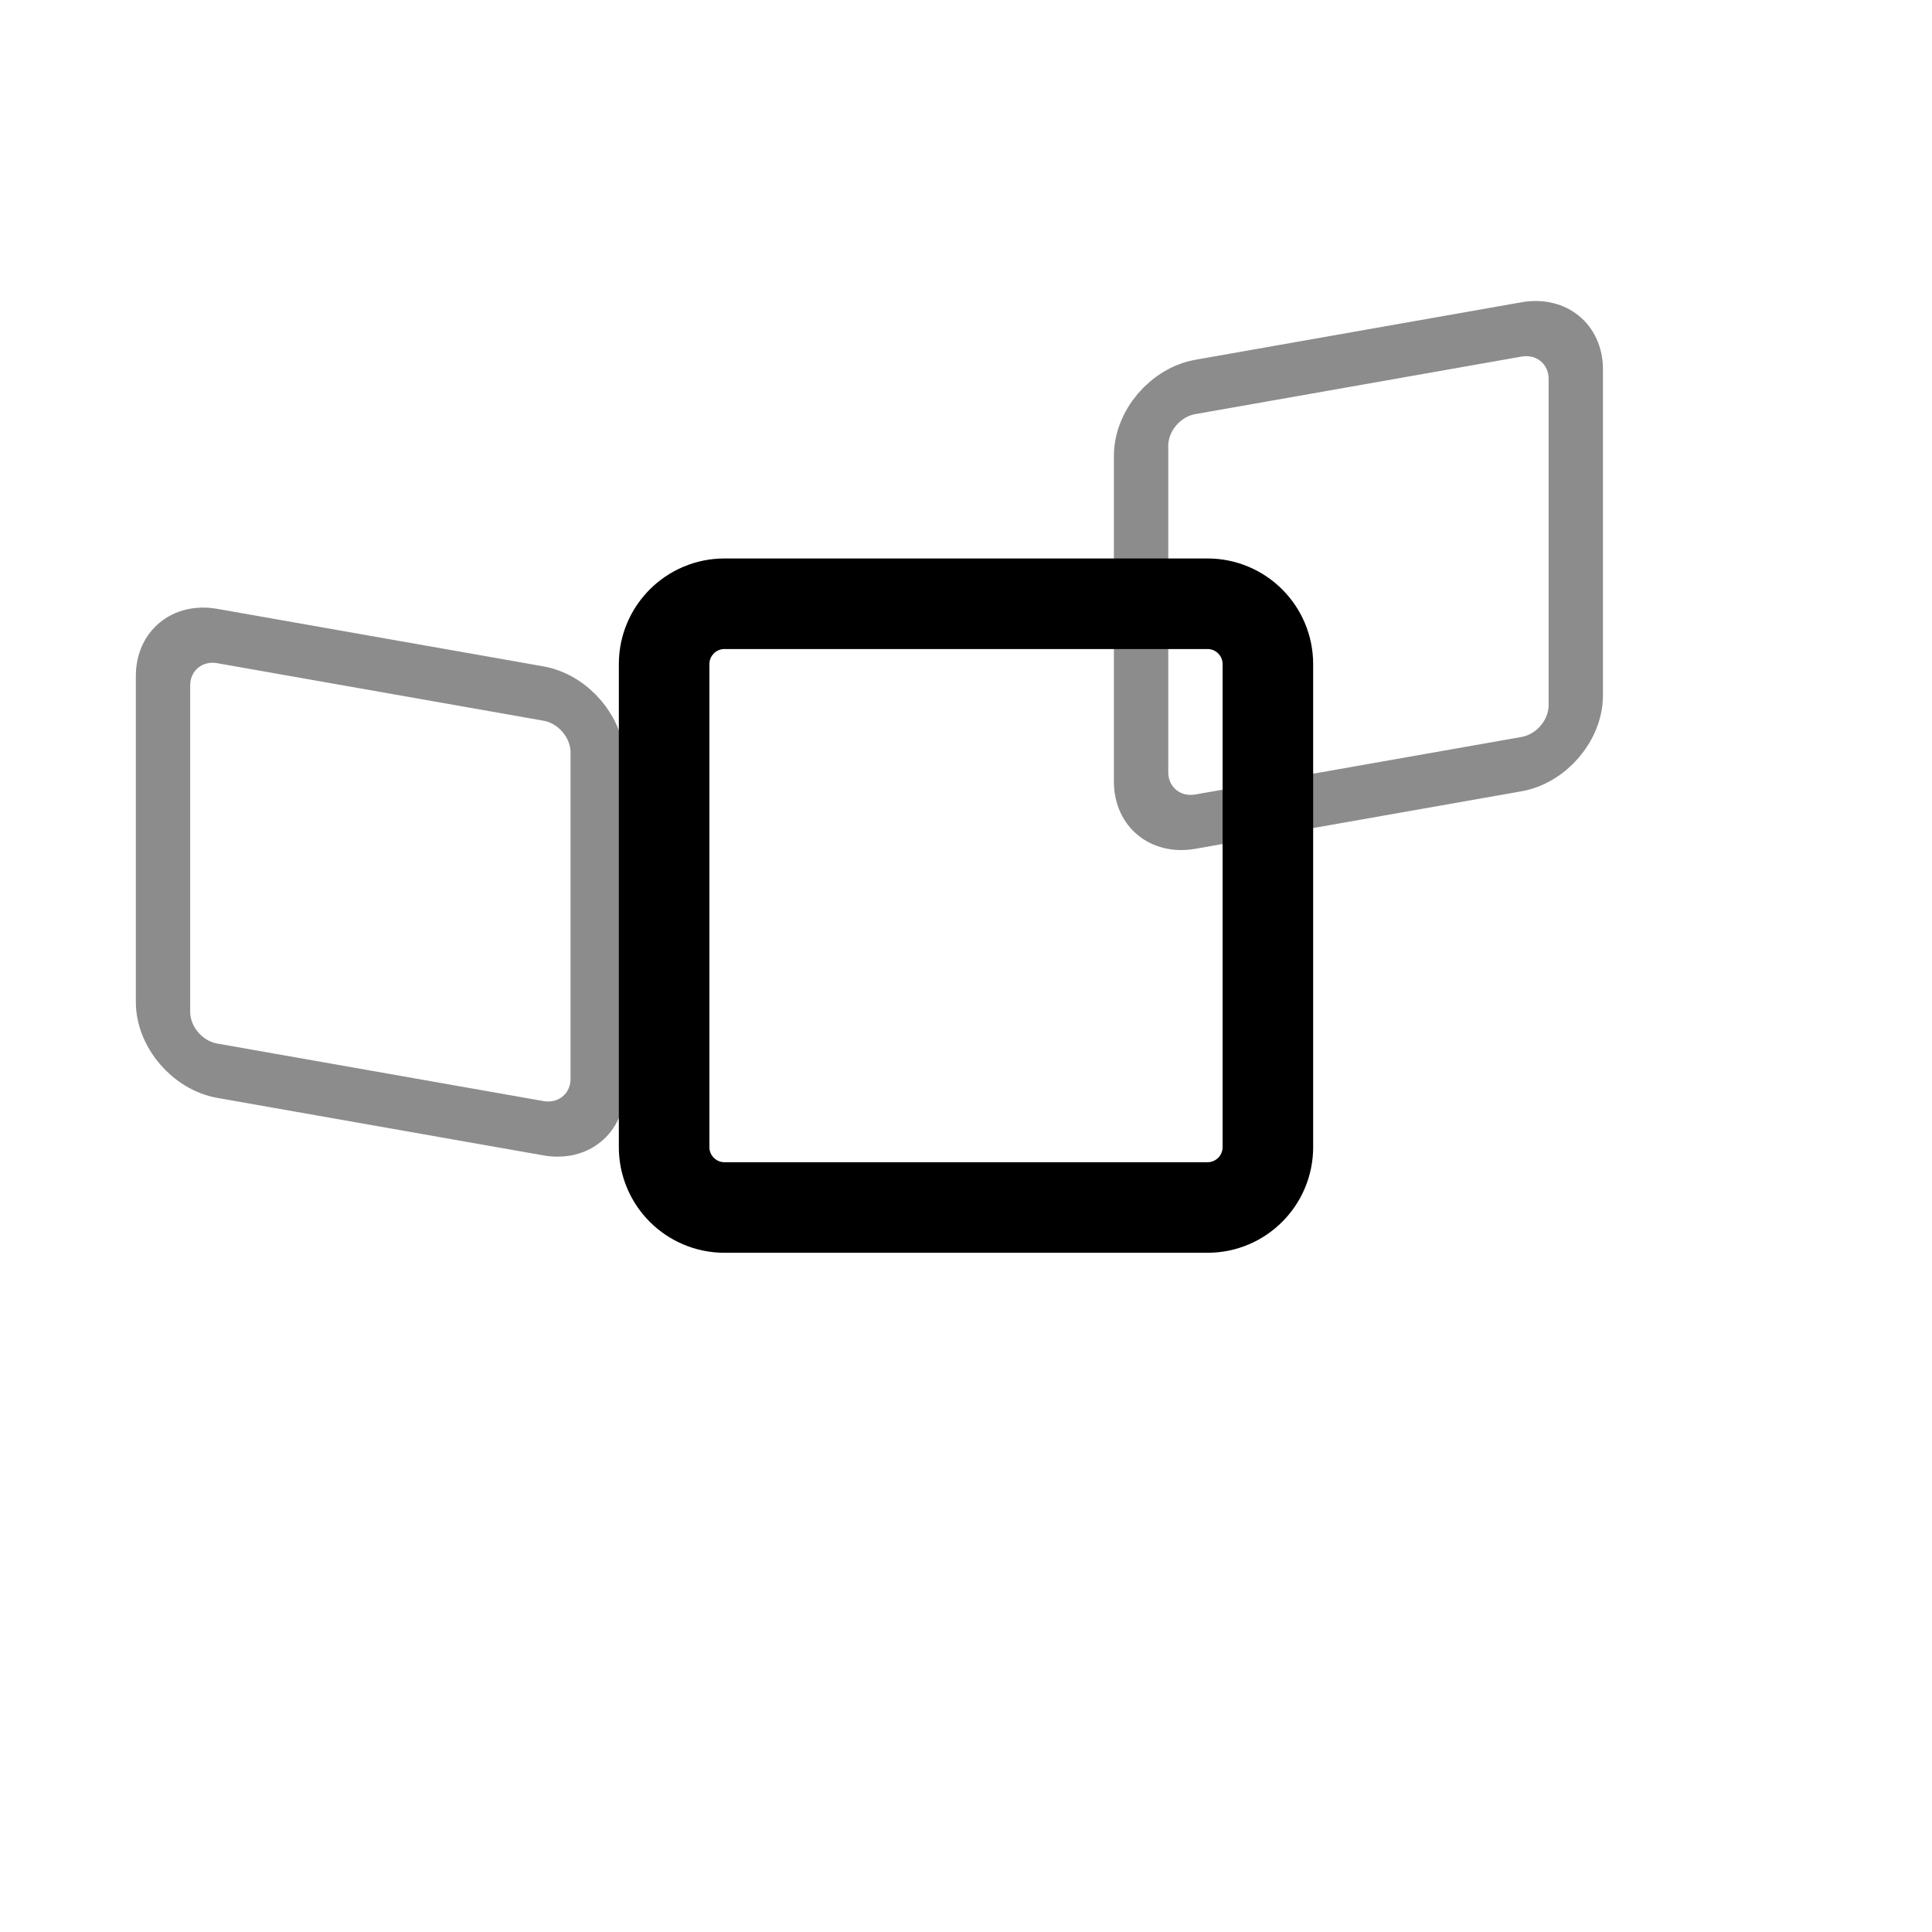
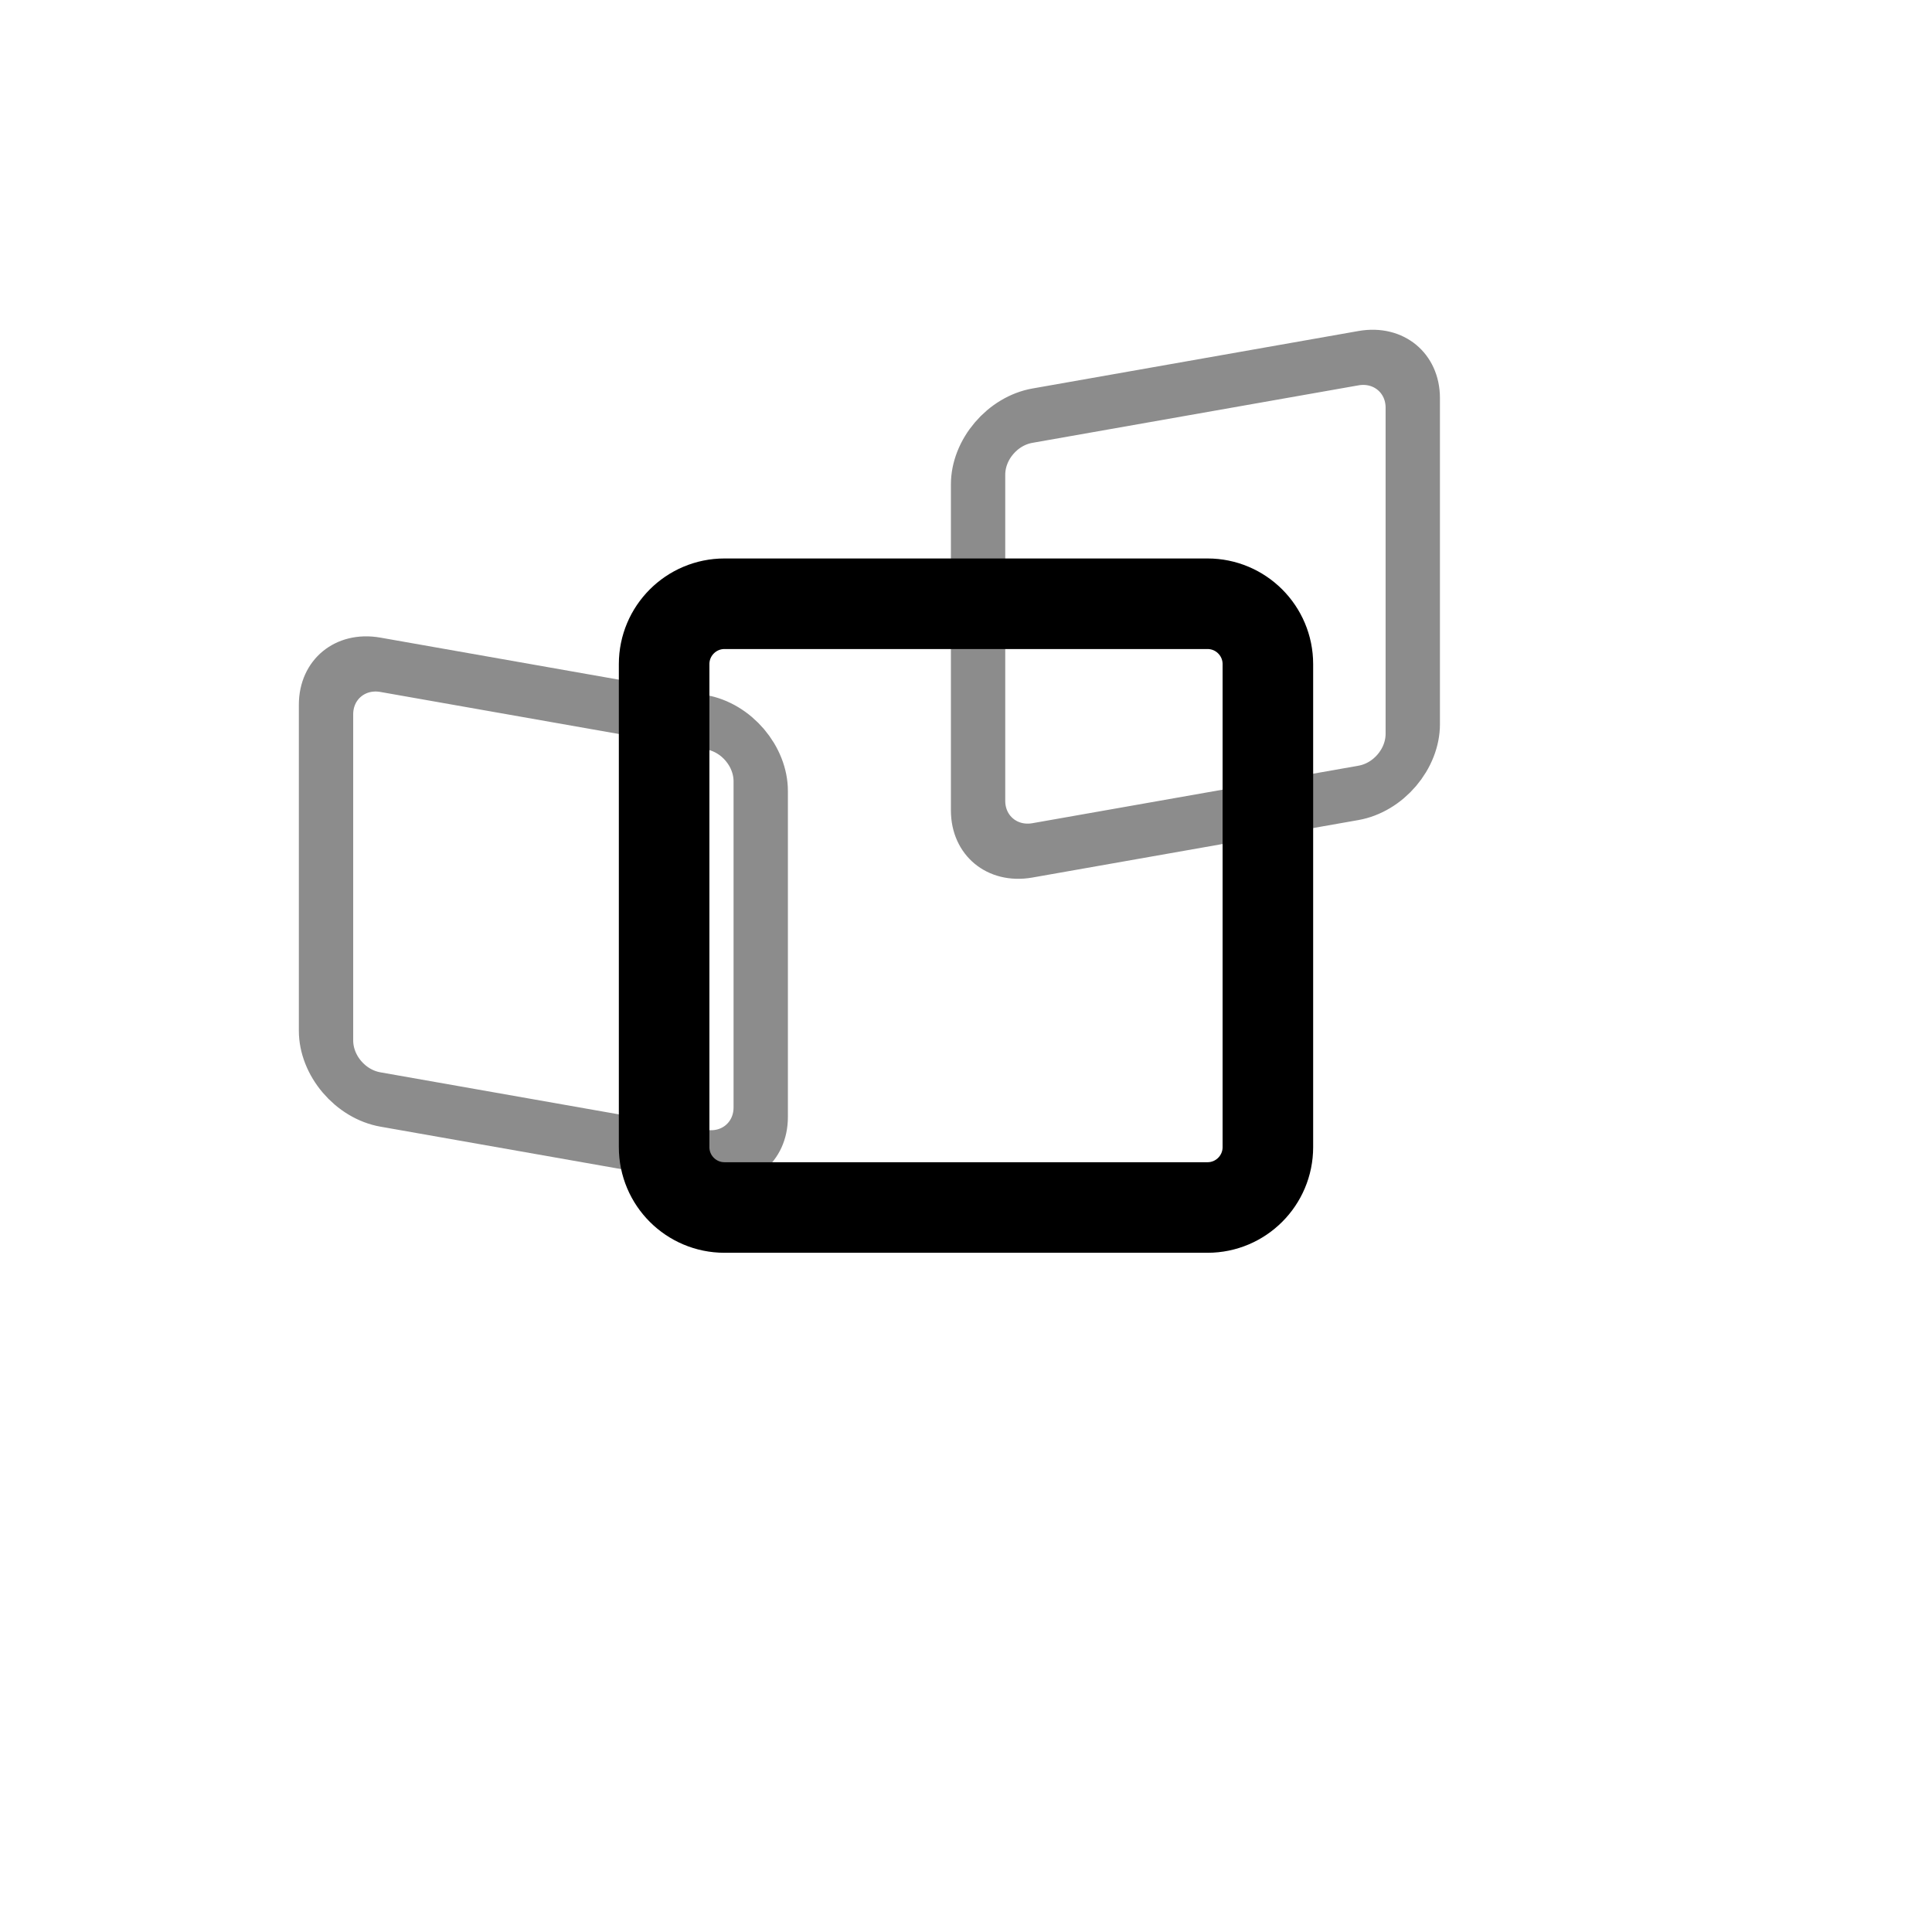
<svg xmlns="http://www.w3.org/2000/svg" width="64" height="64" viewBox="0 0 64 64" fill="none">
-   <rect x="6" y="22" width="16" height="16" rx="2" stroke="currentColor" stroke-width="2" opacity="0.45" transform="skewY(10) scale(0.9)" transform-origin="14px 30px" />
-   <rect x="42" y="22" width="16" height="16" rx="2" stroke="currentColor" stroke-width="2" opacity="0.45" transform="skewY(-10) scale(0.9)" transform-origin="50px 30px" />
+   <rect x="12" y="22" width="16" height="16" rx="2" stroke="currentColor" stroke-width="2" opacity="0.45" transform="skewY(10) scale(0.9)" transform-origin="20px 30px" />
+   <rect x="36" y="22" width="16" height="16" rx="2" stroke="currentColor" stroke-width="2" opacity="0.45" transform="skewY(-10) scale(0.9)" transform-origin="44px 30px" />
  <rect x="22" y="20" width="20" height="20" rx="2" stroke="currentColor" stroke-width="3" />
</svg>
